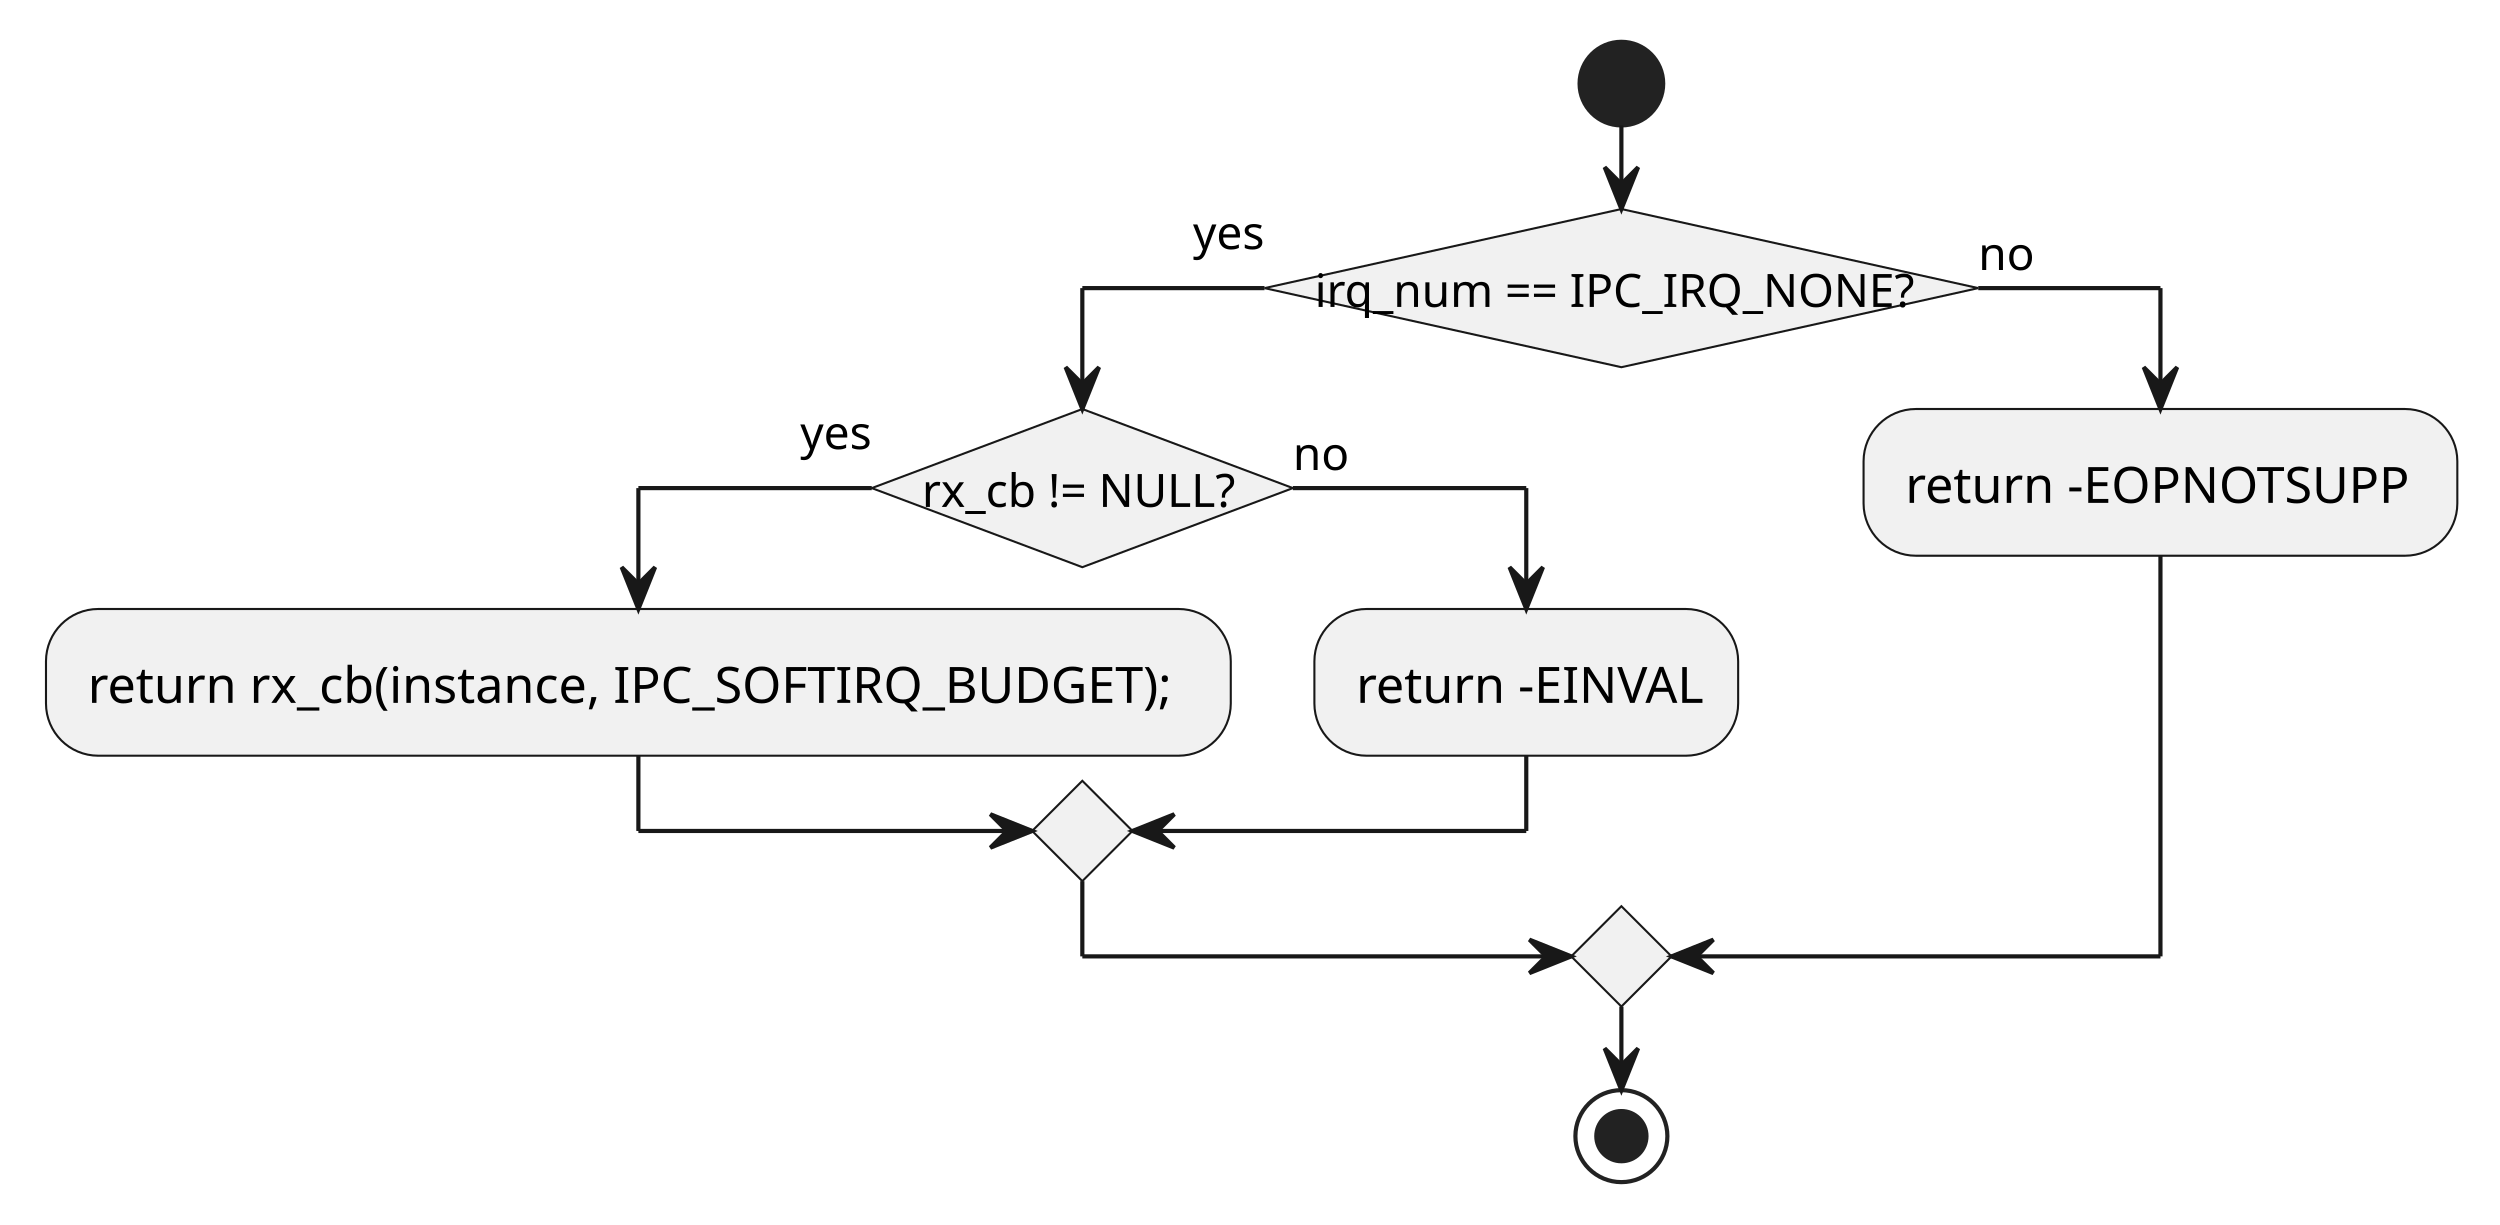
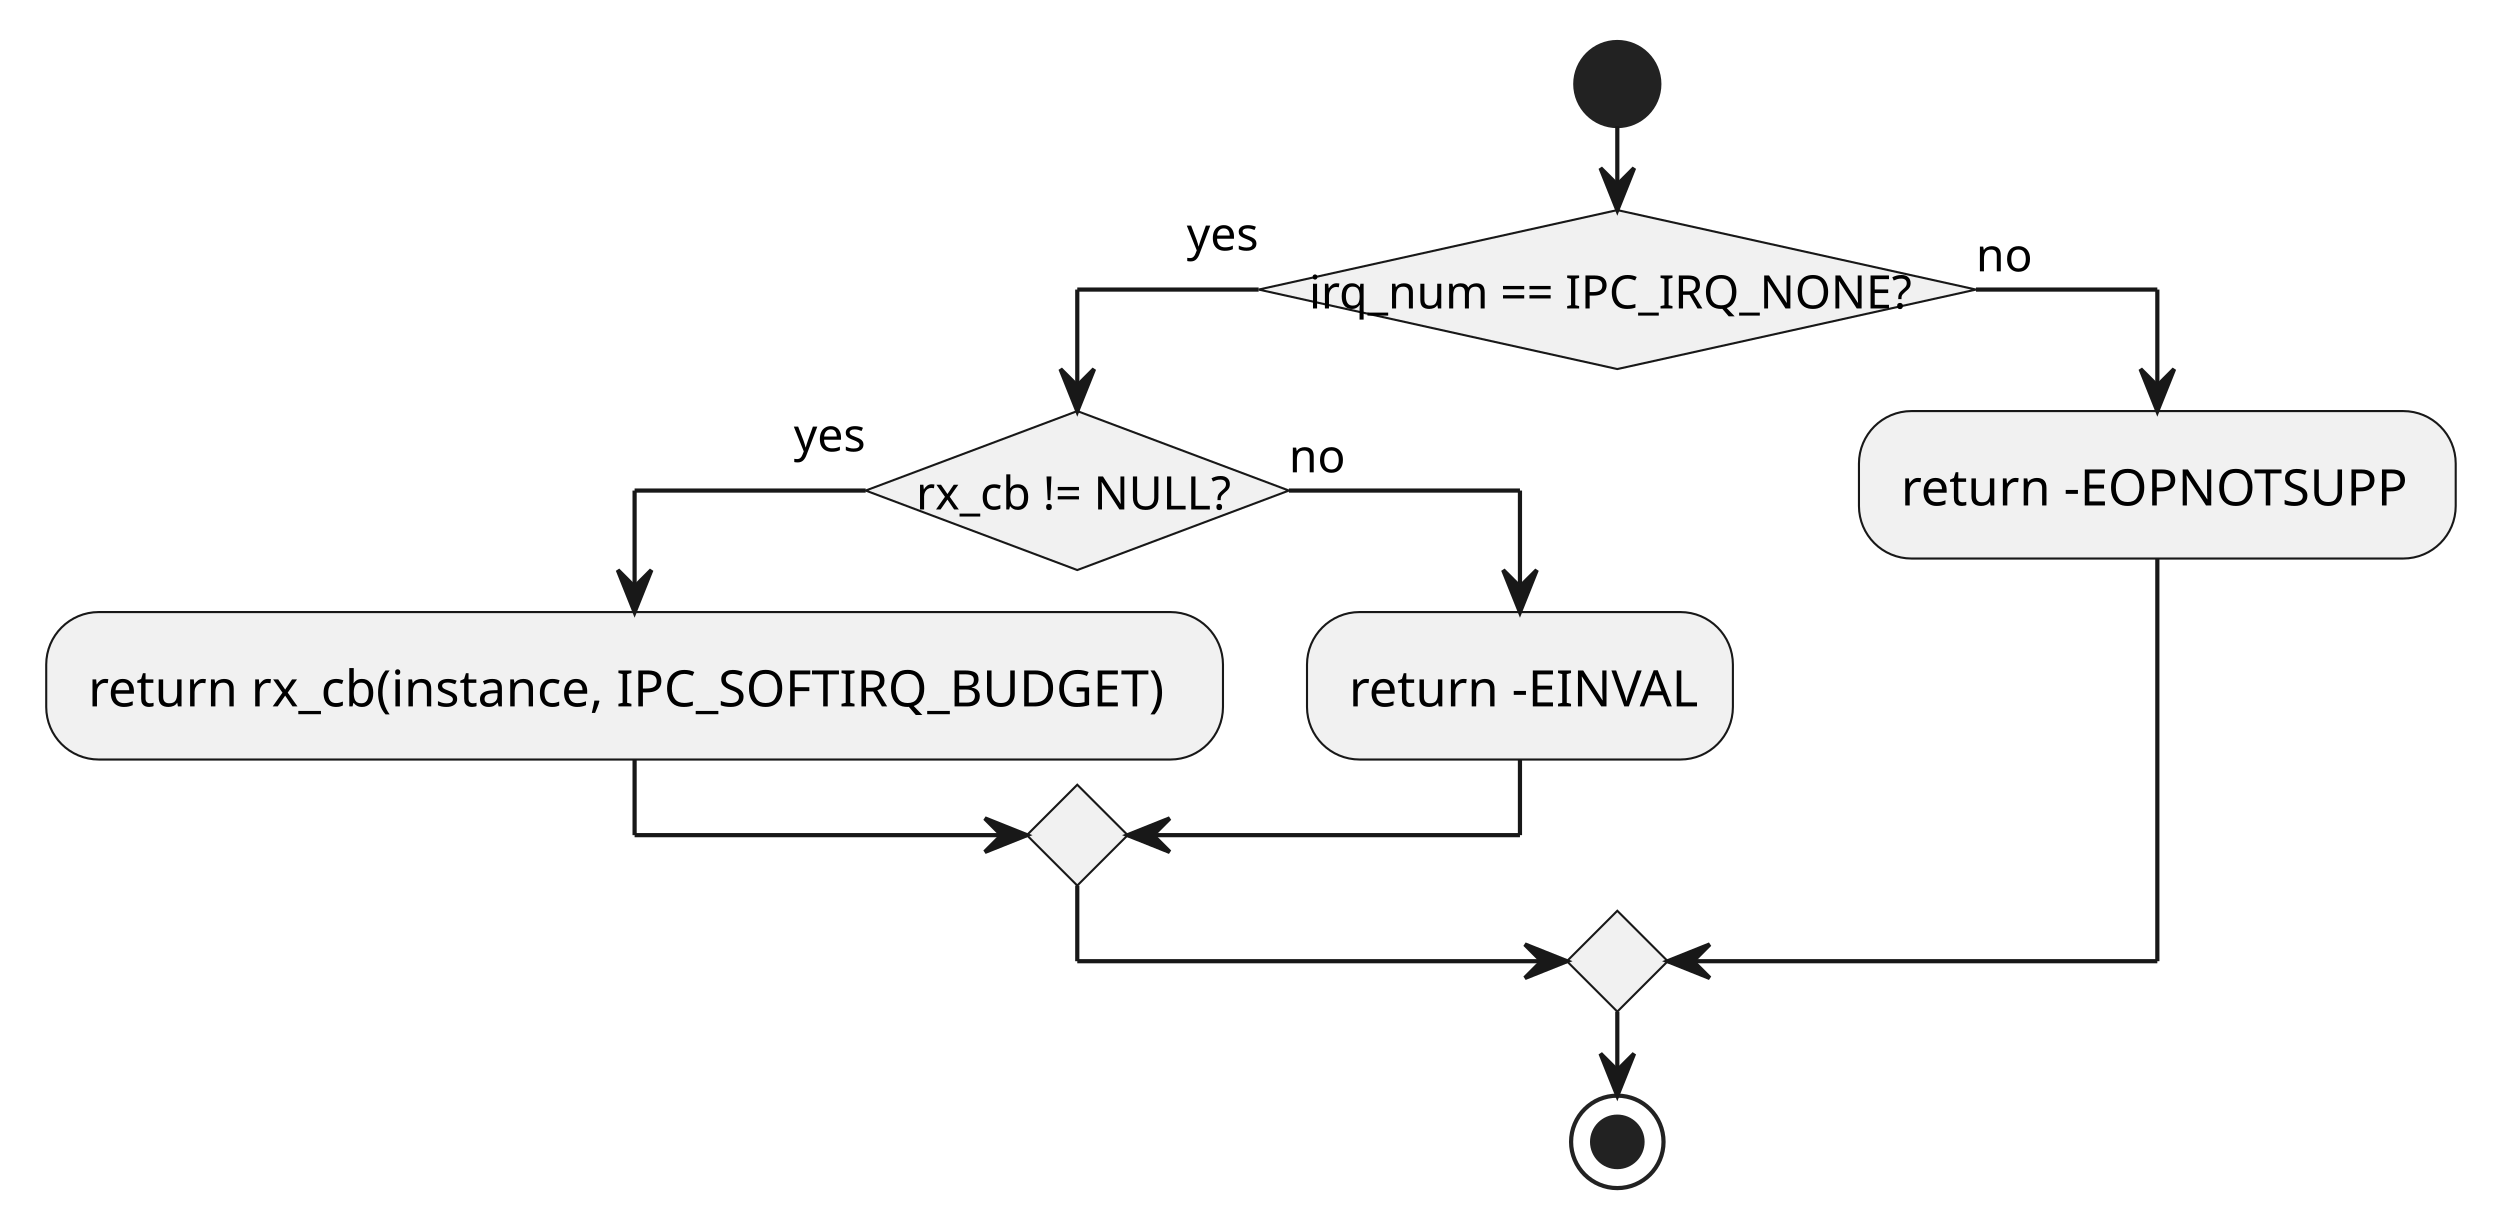
- <svg xmlns="http://www.w3.org/2000/svg" contentStyleType="text/css" data-diagram-type="ACTIVITY" height="293px" preserveAspectRatio="none" style="width:598px;height:293px;background:#FFFFFF;" version="1.1" viewBox="0 0 598 293" width="598px" zoomAndPan="magnify">
+ <svg xmlns="http://www.w3.org/2000/svg" contentStyleType="text/css" data-diagram-type="ACTIVITY" height="293px" preserveAspectRatio="none" style="width:595px;height:293px;background:#FFFFFF;" version="1.1" viewBox="0 0 595 293" width="595px" zoomAndPan="magnify">
  <defs />
  <g>
-     <ellipse cx="387.836" cy="20" fill="#222222" rx="10" ry="10" style="stroke:#222222;stroke-width:1;" />
-     <polygon fill="#F1F1F1" points="387.836,50,473.2,68.918,387.836,87.836,302.472,68.918" style="stroke:#181818;stroke-width:0.5;" />
-     <text fill="#000000" font-family="sans-serif" font-size="11" lengthAdjust="spacing" textLength="146.727" x="314.472" y="73.419">irq_num == IPC_IRQ_NONE?</text>
-     <text fill="#000000" font-family="sans-serif" font-size="11" lengthAdjust="spacing" textLength="17.118" x="285.354" y="59.583">yes</text>
-     <text fill="#000000" font-family="sans-serif" font-size="11" lengthAdjust="spacing" textLength="12.235" x="473.2" y="64.583">no</text>
-     <polygon fill="#F1F1F1" points="258.893,97.836,309.258,116.754,258.893,135.672,208.527,116.754" style="stroke:#181818;stroke-width:0.5;" />
-     <text fill="#000000" font-family="sans-serif" font-size="11" lengthAdjust="spacing" textLength="76.731" x="220.527" y="121.255">rx_cb != NULL?</text>
-     <text fill="#000000" font-family="sans-serif" font-size="11" lengthAdjust="spacing" textLength="17.118" x="191.409" y="107.419">yes</text>
-     <text fill="#000000" font-family="sans-serif" font-size="11" lengthAdjust="spacing" textLength="12.235" x="309.258" y="112.419">no</text>
-     <rect fill="#F1F1F1" height="35.094" rx="12.5" ry="12.5" style="stroke:#181818;stroke-width:0.5;" width="283.402" x="11" y="145.672" />
-     <text fill="#000000" font-family="sans-serif" font-size="12" lengthAdjust="spacing" textLength="263.402" x="21" y="168.129">return rx_cb(instance, IPC_SOFTIRQ_BUDGET);</text>
-     <rect fill="#F1F1F1" height="35.094" rx="12.5" ry="12.5" style="stroke:#181818;stroke-width:0.5;" width="101.363" x="314.402" y="145.672" />
-     <text fill="#000000" font-family="sans-serif" font-size="12" lengthAdjust="spacing" textLength="81.363" x="324.402" y="168.129">return -EINVAL</text>
-     <polygon fill="#F1F1F1" points="258.893,186.766,270.893,198.766,258.893,210.766,246.893,198.766,258.893,186.766" style="stroke:#181818;stroke-width:0.5;" />
-     <rect fill="#F1F1F1" height="35.094" rx="12.5" ry="12.5" style="stroke:#181818;stroke-width:0.5;" width="142.027" x="445.766" y="97.836" />
-     <text fill="#000000" font-family="sans-serif" font-size="12" lengthAdjust="spacing" textLength="122.027" x="455.766" y="120.293">return -EOPNOTSUPP</text>
-     <polygon fill="#F1F1F1" points="387.836,216.766,399.836,228.766,387.836,240.766,375.836,228.766,387.836,216.766" style="stroke:#181818;stroke-width:0.5;" />
-     <ellipse cx="387.836" cy="271.766" fill="none" rx="11" ry="11" style="stroke:#222222;stroke-width:1;" />
-     <ellipse cx="387.836" cy="271.766" fill="#222222" rx="6" ry="6" style="stroke:#222222;stroke-width:1;" />
-     <line style="stroke:#181818;stroke-width:1;" x1="208.527" x2="152.701" y1="116.754" y2="116.754" />
-     <line style="stroke:#181818;stroke-width:1;" x1="152.701" x2="152.701" y1="116.754" y2="145.672" />
-     <polygon fill="#181818" points="148.701,135.672,152.701,145.672,156.701,135.672,152.701,139.672" style="stroke:#181818;stroke-width:1;" />
-     <line style="stroke:#181818;stroke-width:1;" x1="309.258" x2="365.084" y1="116.754" y2="116.754" />
-     <line style="stroke:#181818;stroke-width:1;" x1="365.084" x2="365.084" y1="116.754" y2="145.672" />
-     <polygon fill="#181818" points="361.084,135.672,365.084,145.672,369.084,135.672,365.084,139.672" style="stroke:#181818;stroke-width:1;" />
-     <line style="stroke:#181818;stroke-width:1;" x1="152.701" x2="152.701" y1="180.766" y2="198.766" />
-     <line style="stroke:#181818;stroke-width:1;" x1="152.701" x2="246.893" y1="198.766" y2="198.766" />
-     <polygon fill="#181818" points="236.893,194.766,246.893,198.766,236.893,202.766,240.893,198.766" style="stroke:#181818;stroke-width:1;" />
-     <line style="stroke:#181818;stroke-width:1;" x1="365.084" x2="365.084" y1="180.766" y2="198.766" />
-     <line style="stroke:#181818;stroke-width:1;" x1="365.084" x2="270.893" y1="198.766" y2="198.766" />
-     <polygon fill="#181818" points="280.893,194.766,270.893,198.766,280.893,202.766,276.893,198.766" style="stroke:#181818;stroke-width:1;" />
-     <line style="stroke:#181818;stroke-width:1;" x1="302.472" x2="258.893" y1="68.918" y2="68.918" />
-     <line style="stroke:#181818;stroke-width:1;" x1="258.893" x2="258.893" y1="68.918" y2="97.836" />
-     <polygon fill="#181818" points="254.893,87.836,258.893,97.836,262.893,87.836,258.893,91.836" style="stroke:#181818;stroke-width:1;" />
-     <line style="stroke:#181818;stroke-width:1;" x1="473.2" x2="516.779" y1="68.918" y2="68.918" />
-     <line style="stroke:#181818;stroke-width:1;" x1="516.779" x2="516.779" y1="68.918" y2="97.836" />
-     <polygon fill="#181818" points="512.779,87.836,516.779,97.836,520.779,87.836,516.779,91.836" style="stroke:#181818;stroke-width:1;" />
-     <line style="stroke:#181818;stroke-width:1;" x1="258.893" x2="258.893" y1="210.766" y2="228.766" />
-     <line style="stroke:#181818;stroke-width:1;" x1="258.893" x2="375.836" y1="228.766" y2="228.766" />
-     <polygon fill="#181818" points="365.836,224.766,375.836,228.766,365.836,232.766,369.836,228.766" style="stroke:#181818;stroke-width:1;" />
-     <line style="stroke:#181818;stroke-width:1;" x1="516.779" x2="516.779" y1="132.93" y2="228.766" />
-     <line style="stroke:#181818;stroke-width:1;" x1="516.779" x2="399.836" y1="228.766" y2="228.766" />
-     <polygon fill="#181818" points="409.836,224.766,399.836,228.766,409.836,232.766,405.836,228.766" style="stroke:#181818;stroke-width:1;" />
-     <line style="stroke:#181818;stroke-width:1;" x1="387.836" x2="387.836" y1="30" y2="50" />
-     <polygon fill="#181818" points="383.836,40,387.836,50,391.836,40,387.836,44" style="stroke:#181818;stroke-width:1;" />
-     <line style="stroke:#181818;stroke-width:1;" x1="387.836" x2="387.836" y1="240.766" y2="260.766" />
-     <polygon fill="#181818" points="383.836,250.766,387.836,260.766,391.836,250.766,387.836,254.766" style="stroke:#181818;stroke-width:1;" />
+     <ellipse cx="384.919" cy="20" fill="#222222" rx="10" ry="10" style="stroke:#222222;stroke-width:1;" />
+     <polygon fill="#F1F1F1" points="384.919,50,470.283,68.918,384.919,87.836,299.555,68.918" style="stroke:#181818;stroke-width:0.5;" />
+     <text fill="#000000" font-family="sans-serif" font-size="11" lengthAdjust="spacing" textLength="146.727" x="311.555" y="73.419">irq_num == IPC_IRQ_NONE?</text>
+     <text fill="#000000" font-family="sans-serif" font-size="11" lengthAdjust="spacing" textLength="17.118" x="282.437" y="59.583">yes</text>
+     <text fill="#000000" font-family="sans-serif" font-size="11" lengthAdjust="spacing" textLength="12.235" x="470.283" y="64.583">no</text>
+     <polygon fill="#F1F1F1" points="256.392,97.836,306.758,116.754,256.392,135.672,206.026,116.754" style="stroke:#181818;stroke-width:0.5;" />
+     <text fill="#000000" font-family="sans-serif" font-size="11" lengthAdjust="spacing" textLength="76.731" x="218.026" y="121.255">rx_cb != NULL?</text>
+     <text fill="#000000" font-family="sans-serif" font-size="11" lengthAdjust="spacing" textLength="17.118" x="188.909" y="107.419">yes</text>
+     <text fill="#000000" font-family="sans-serif" font-size="11" lengthAdjust="spacing" textLength="12.235" x="306.758" y="112.419">no</text>
+     <rect fill="#F1F1F1" height="35.094" rx="12.5" ry="12.5" style="stroke:#181818;stroke-width:0.5;" width="280.068" x="11" y="145.672" />
+     <text fill="#000000" font-family="sans-serif" font-size="12" lengthAdjust="spacing" textLength="260.068" x="21" y="168.129">return rx_cb(instance, IPC_SOFTIRQ_BUDGET)</text>
+     <rect fill="#F1F1F1" height="35.094" rx="12.5" ry="12.5" style="stroke:#181818;stroke-width:0.5;" width="101.363" x="311.068" y="145.672" />
+     <text fill="#000000" font-family="sans-serif" font-size="12" lengthAdjust="spacing" textLength="81.363" x="321.068" y="168.129">return -EINVAL</text>
+     <polygon fill="#F1F1F1" points="256.392,186.766,268.392,198.766,256.392,210.766,244.392,198.766,256.392,186.766" style="stroke:#181818;stroke-width:0.5;" />
+     <rect fill="#F1F1F1" height="35.094" rx="12.5" ry="12.5" style="stroke:#181818;stroke-width:0.5;" width="142.027" x="442.432" y="97.836" />
+     <text fill="#000000" font-family="sans-serif" font-size="12" lengthAdjust="spacing" textLength="122.027" x="452.432" y="120.293">return -EOPNOTSUPP</text>
+     <polygon fill="#F1F1F1" points="384.919,216.766,396.919,228.766,384.919,240.766,372.919,228.766,384.919,216.766" style="stroke:#181818;stroke-width:0.5;" />
+     <ellipse cx="384.919" cy="271.766" fill="none" rx="11" ry="11" style="stroke:#222222;stroke-width:1;" />
+     <ellipse cx="384.919" cy="271.766" fill="#222222" rx="6" ry="6" style="stroke:#222222;stroke-width:1;" />
+     <line style="stroke:#181818;stroke-width:1;" x1="206.026" x2="151.034" y1="116.754" y2="116.754" />
+     <line style="stroke:#181818;stroke-width:1;" x1="151.034" x2="151.034" y1="116.754" y2="145.672" />
+     <polygon fill="#181818" points="147.034,135.672,151.034,145.672,155.034,135.672,151.034,139.672" style="stroke:#181818;stroke-width:1;" />
+     <line style="stroke:#181818;stroke-width:1;" x1="306.758" x2="361.75" y1="116.754" y2="116.754" />
+     <line style="stroke:#181818;stroke-width:1;" x1="361.75" x2="361.75" y1="116.754" y2="145.672" />
+     <polygon fill="#181818" points="357.75,135.672,361.75,145.672,365.75,135.672,361.75,139.672" style="stroke:#181818;stroke-width:1;" />
+     <line style="stroke:#181818;stroke-width:1;" x1="151.034" x2="151.034" y1="180.766" y2="198.766" />
+     <line style="stroke:#181818;stroke-width:1;" x1="151.034" x2="244.392" y1="198.766" y2="198.766" />
+     <polygon fill="#181818" points="234.392,194.766,244.392,198.766,234.392,202.766,238.392,198.766" style="stroke:#181818;stroke-width:1;" />
+     <line style="stroke:#181818;stroke-width:1;" x1="361.75" x2="361.75" y1="180.766" y2="198.766" />
+     <line style="stroke:#181818;stroke-width:1;" x1="361.75" x2="268.392" y1="198.766" y2="198.766" />
+     <polygon fill="#181818" points="278.392,194.766,268.392,198.766,278.392,202.766,274.392,198.766" style="stroke:#181818;stroke-width:1;" />
+     <line style="stroke:#181818;stroke-width:1;" x1="299.555" x2="256.392" y1="68.918" y2="68.918" />
+     <line style="stroke:#181818;stroke-width:1;" x1="256.392" x2="256.392" y1="68.918" y2="97.836" />
+     <polygon fill="#181818" points="252.392,87.836,256.392,97.836,260.392,87.836,256.392,91.836" style="stroke:#181818;stroke-width:1;" />
+     <line style="stroke:#181818;stroke-width:1;" x1="470.283" x2="513.445" y1="68.918" y2="68.918" />
+     <line style="stroke:#181818;stroke-width:1;" x1="513.445" x2="513.445" y1="68.918" y2="97.836" />
+     <polygon fill="#181818" points="509.445,87.836,513.445,97.836,517.445,87.836,513.445,91.836" style="stroke:#181818;stroke-width:1;" />
+     <line style="stroke:#181818;stroke-width:1;" x1="256.392" x2="256.392" y1="210.766" y2="228.766" />
+     <line style="stroke:#181818;stroke-width:1;" x1="256.392" x2="372.919" y1="228.766" y2="228.766" />
+     <polygon fill="#181818" points="362.919,224.766,372.919,228.766,362.919,232.766,366.919,228.766" style="stroke:#181818;stroke-width:1;" />
+     <line style="stroke:#181818;stroke-width:1;" x1="513.445" x2="513.445" y1="132.93" y2="228.766" />
+     <line style="stroke:#181818;stroke-width:1;" x1="513.445" x2="396.919" y1="228.766" y2="228.766" />
+     <polygon fill="#181818" points="406.919,224.766,396.919,228.766,406.919,232.766,402.919,228.766" style="stroke:#181818;stroke-width:1;" />
+     <line style="stroke:#181818;stroke-width:1;" x1="384.919" x2="384.919" y1="30" y2="50" />
+     <polygon fill="#181818" points="380.919,40,384.919,50,388.919,40,384.919,44" style="stroke:#181818;stroke-width:1;" />
+     <line style="stroke:#181818;stroke-width:1;" x1="384.919" x2="384.919" y1="240.766" y2="260.766" />
+     <polygon fill="#181818" points="380.919,250.766,384.919,260.766,388.919,250.766,384.919,254.766" style="stroke:#181818;stroke-width:1;" />
  </g>
</svg>
